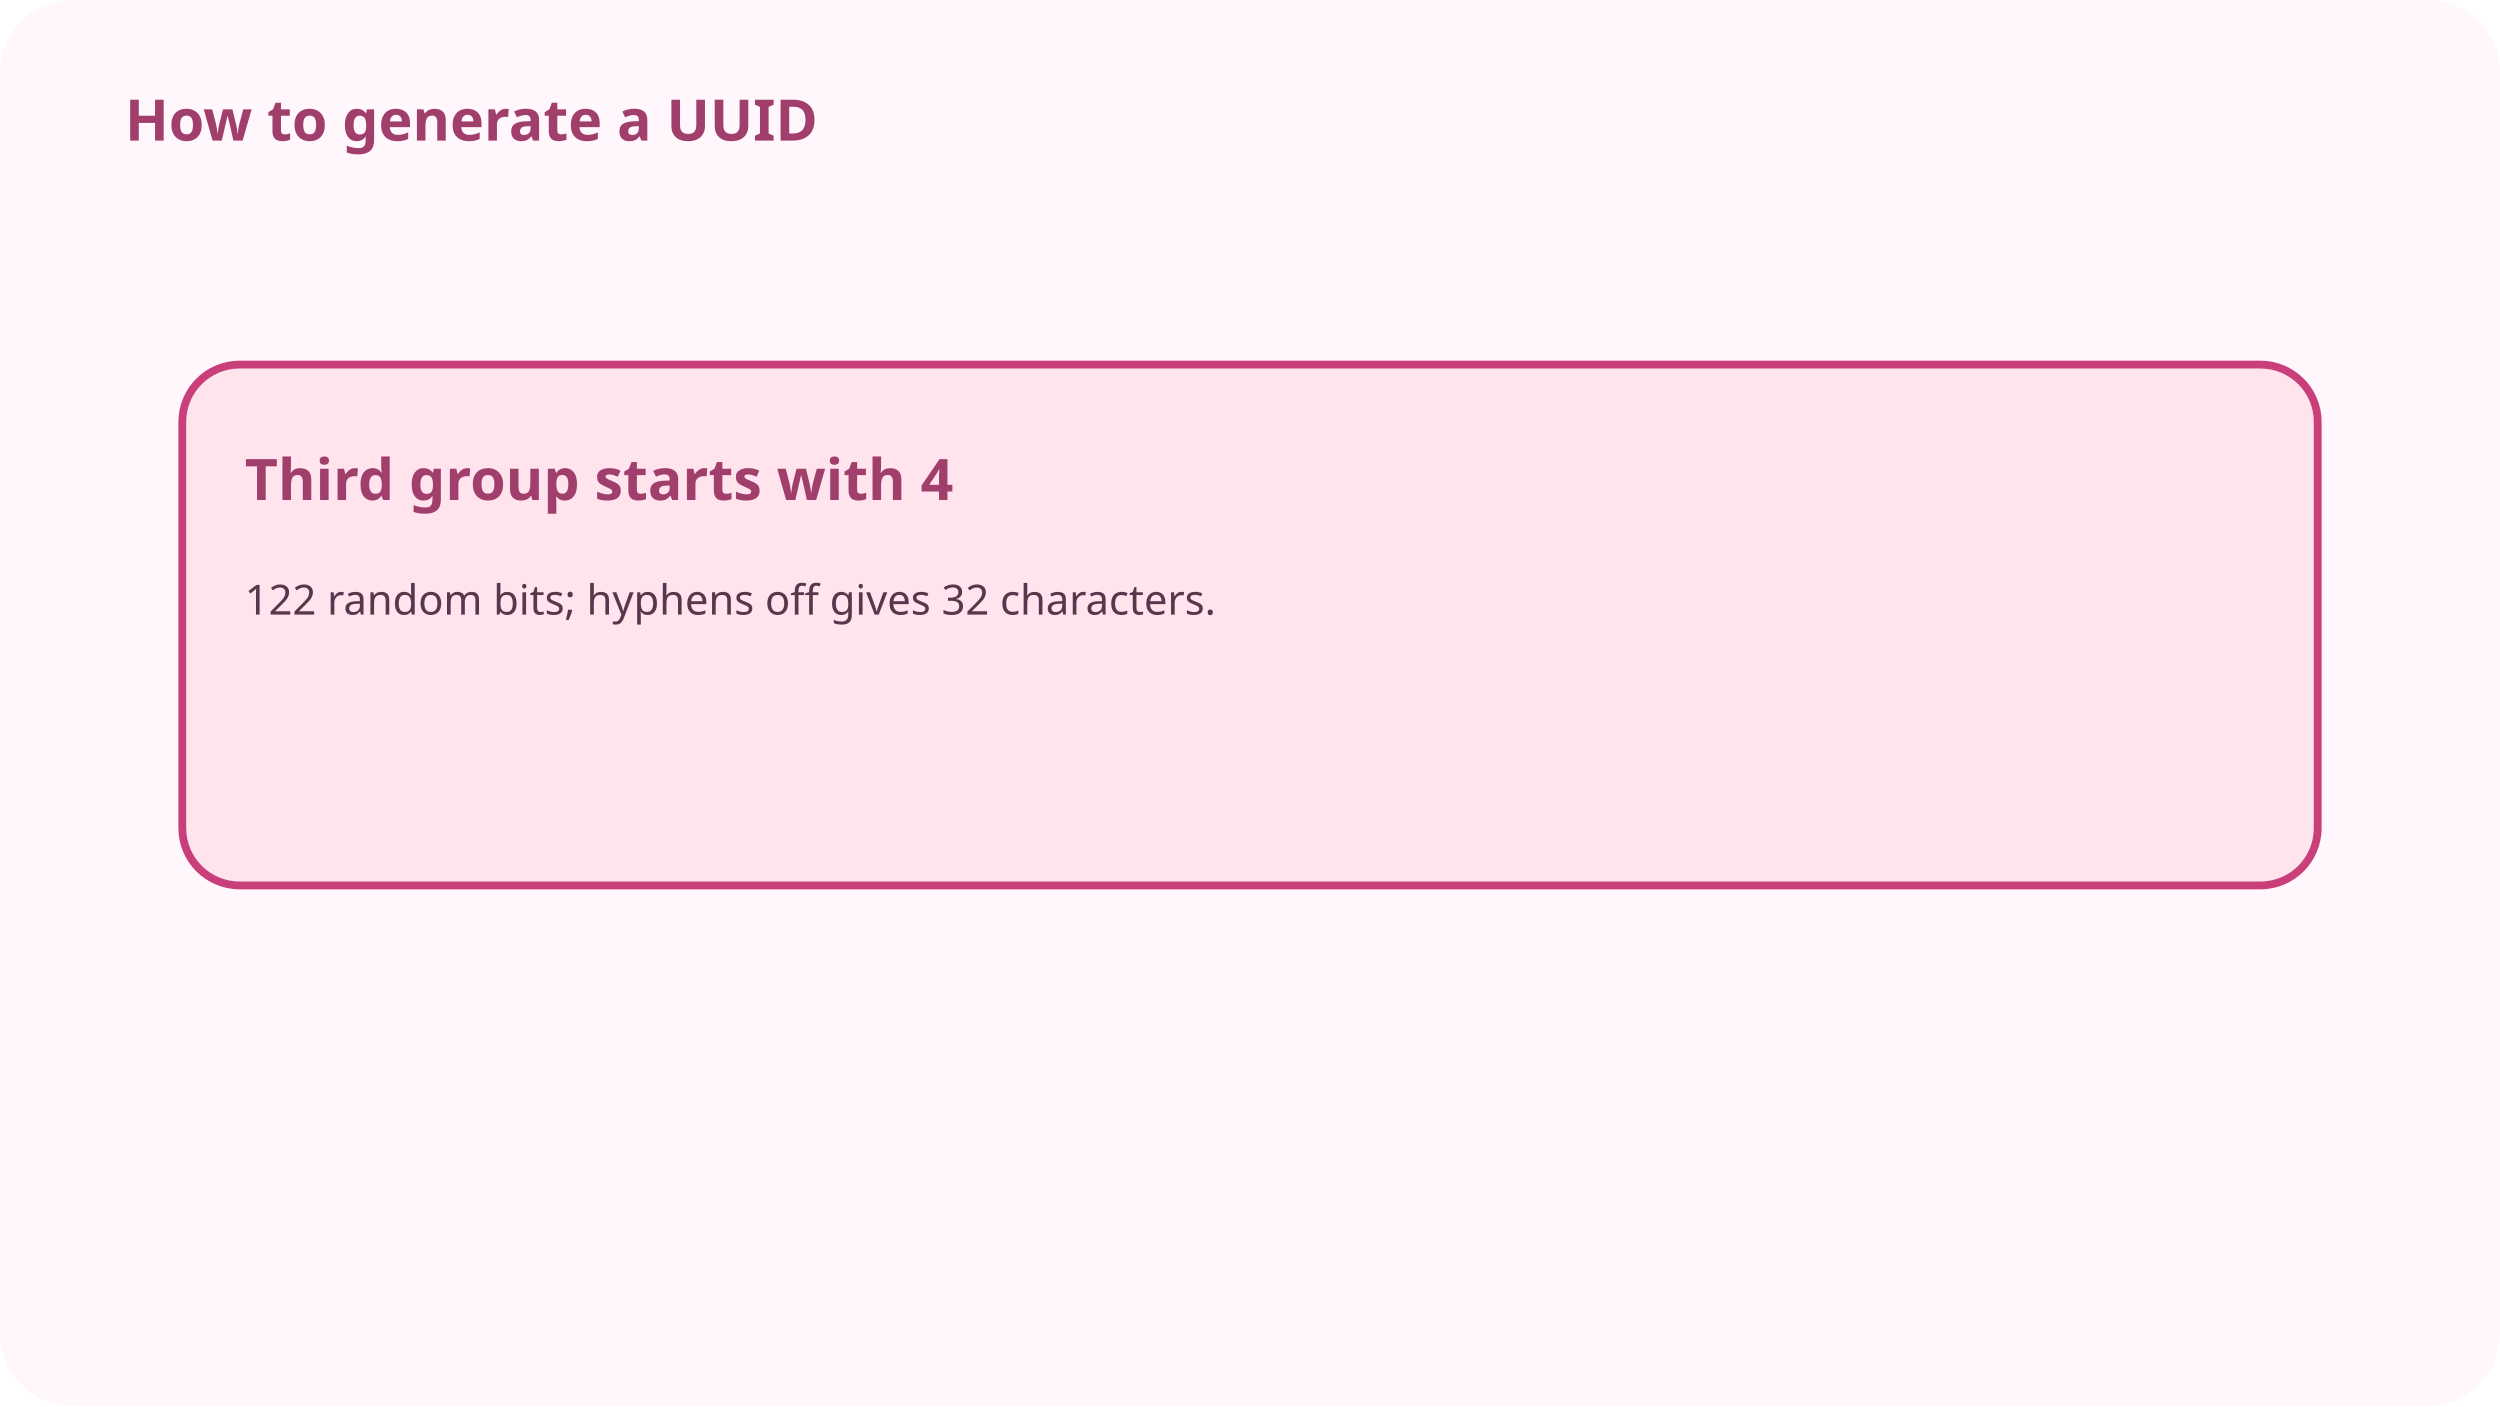
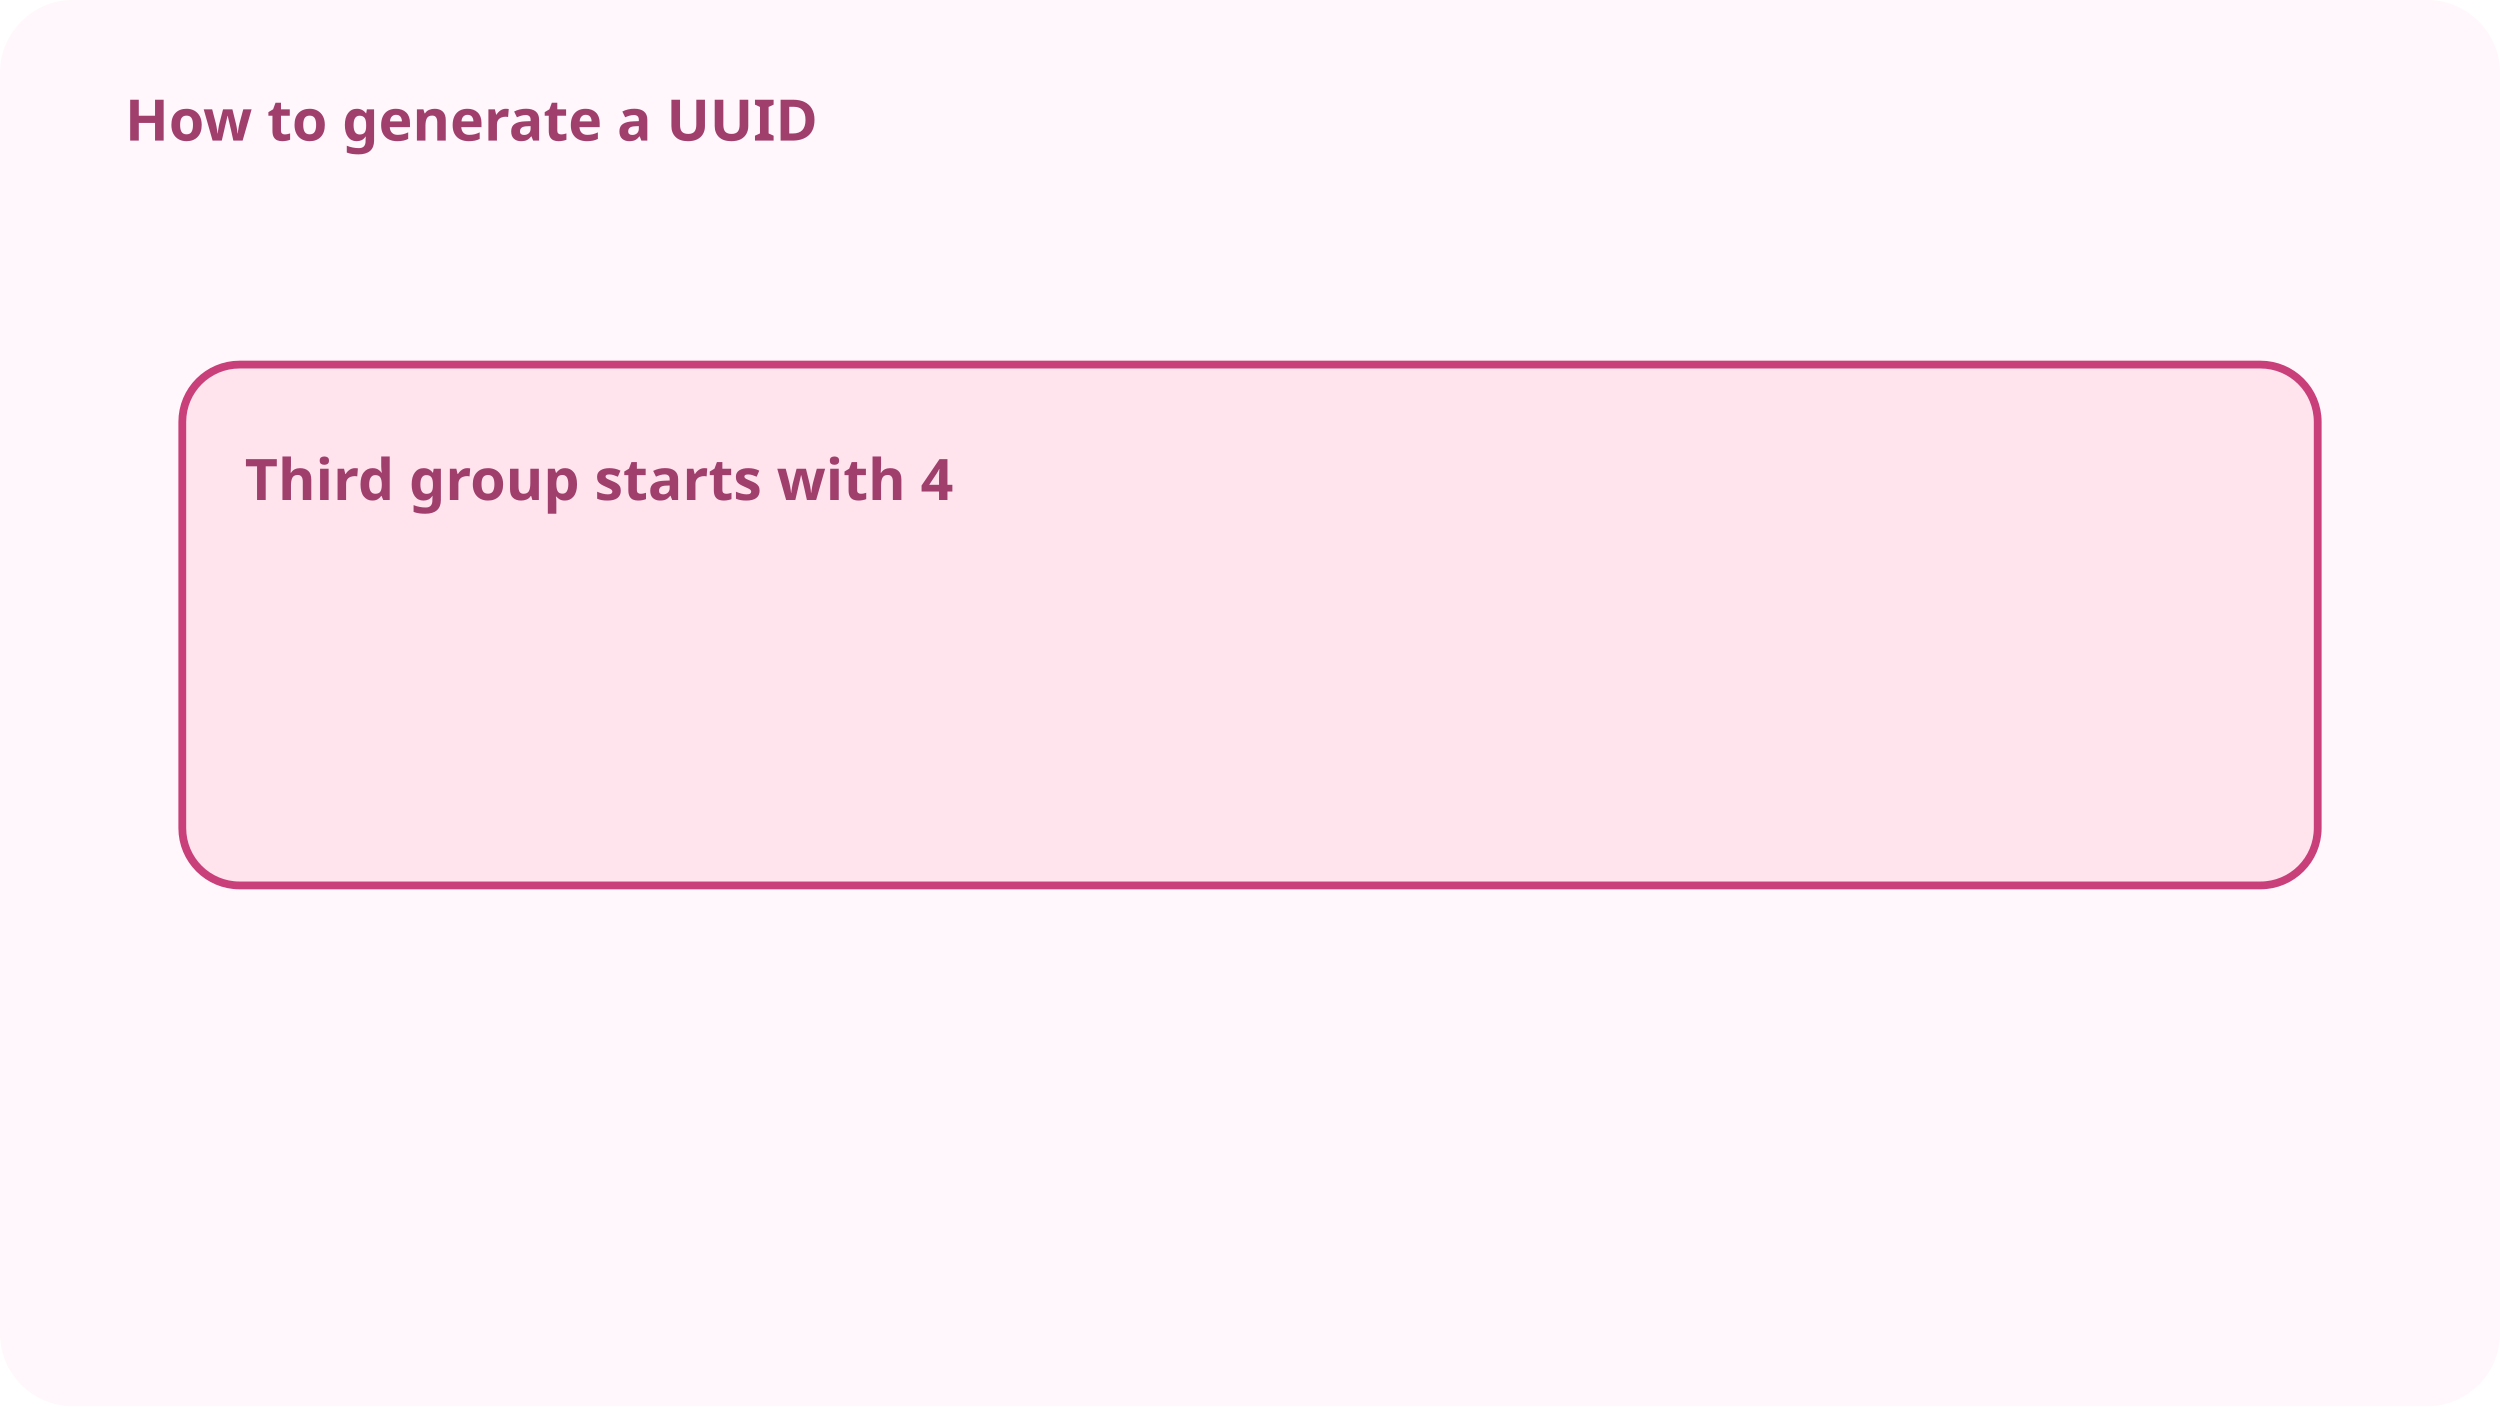
<svg xmlns="http://www.w3.org/2000/svg" viewBox="0 0 960 540" role="img" aria-label="Third group starts with 4">
  <rect width="960" height="540" rx="28" fill="#fff7fb" />
  <text x="48" y="54" fill="#a13f6c" font-size="22" font-weight="800" font-family="system-ui,'PingFang SC','Noto Sans SC','Hiragino Sans',sans-serif">How to generate a UUID</text>
  <rect x="70" y="140" width="820" height="200" rx="22" fill="#ffe4ee" stroke="#c83f79" stroke-width="3" />
  <text x="94" y="192" fill="#a13f6c" font-size="22" font-weight="700" font-family="system-ui,'PingFang SC','Noto Sans SC','Hiragino Sans',sans-serif">Third group starts with 4</text>
-   <text x="94" y="236" fill="#59364b" font-size="16" font-family="system-ui,'PingFang SC','Noto Sans SC','Hiragino Sans',sans-serif">122 random bits; hyphens off gives 32 characters.</text>
+   <text x="94" y="236" fill="#59364b" font-size="16" font-family="system-ui,'PingFang SC','Noto Sans SC','Hiragino Sans',sans-serif" />
</svg>
